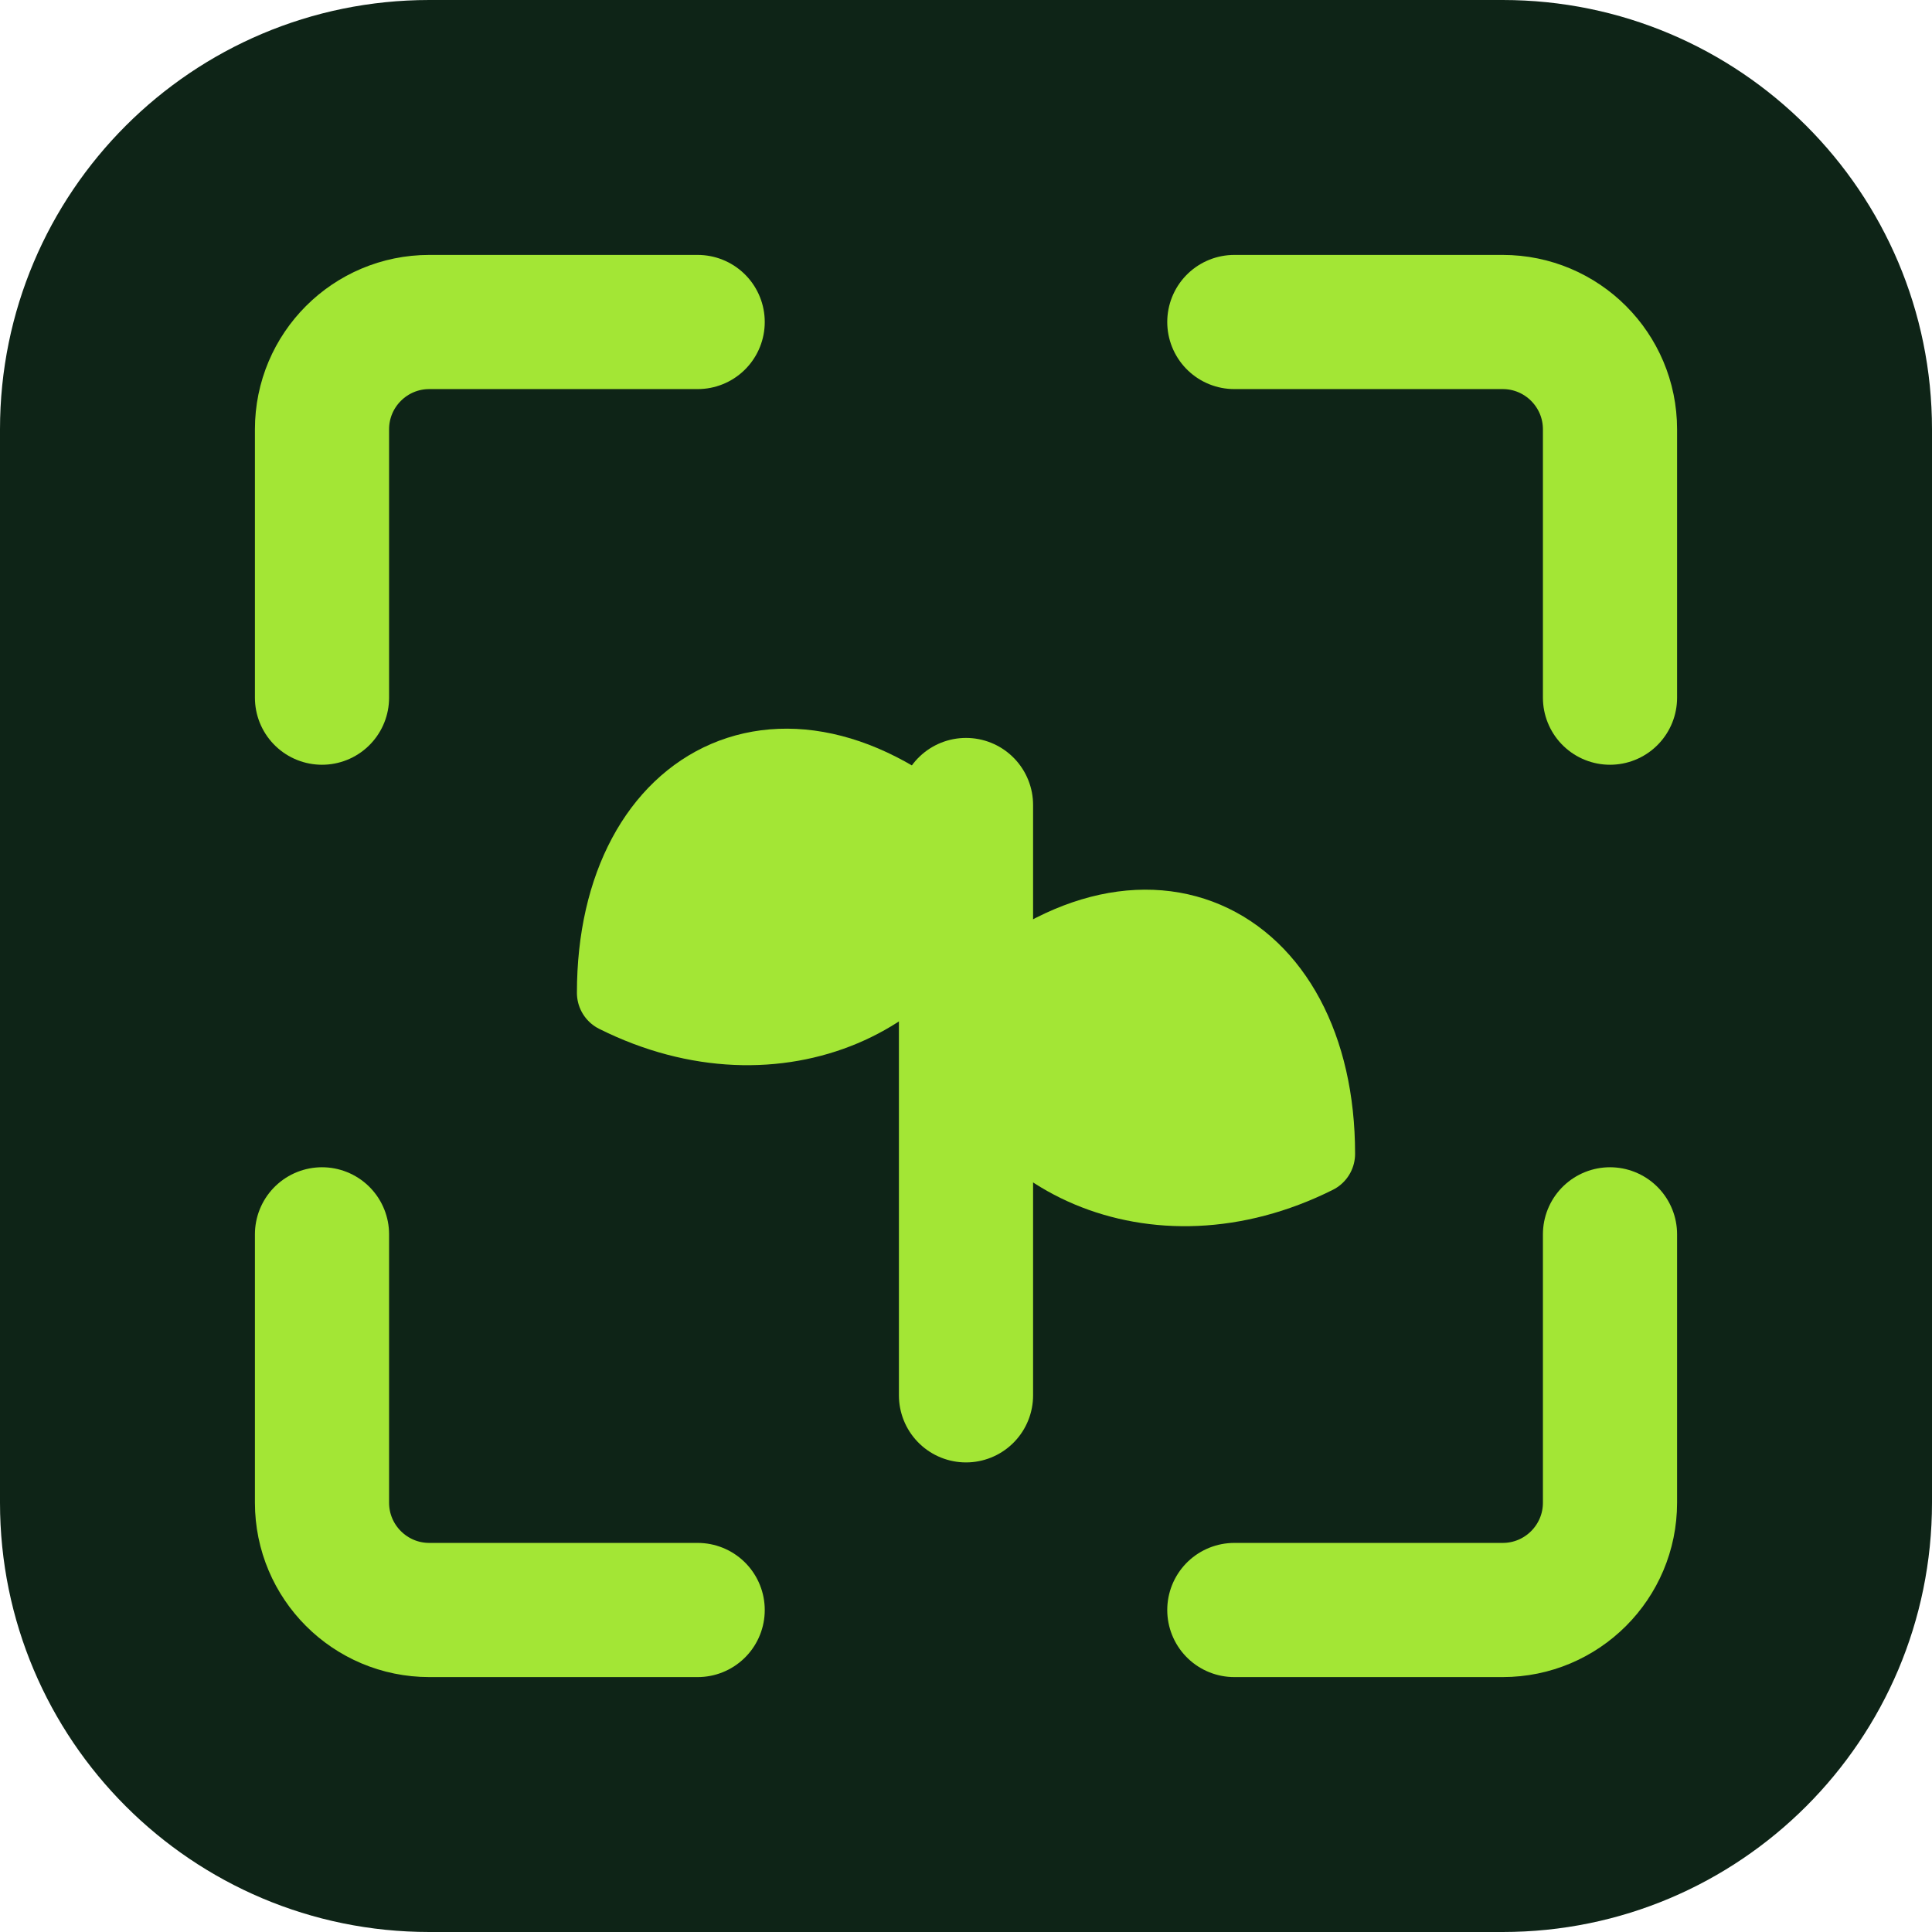
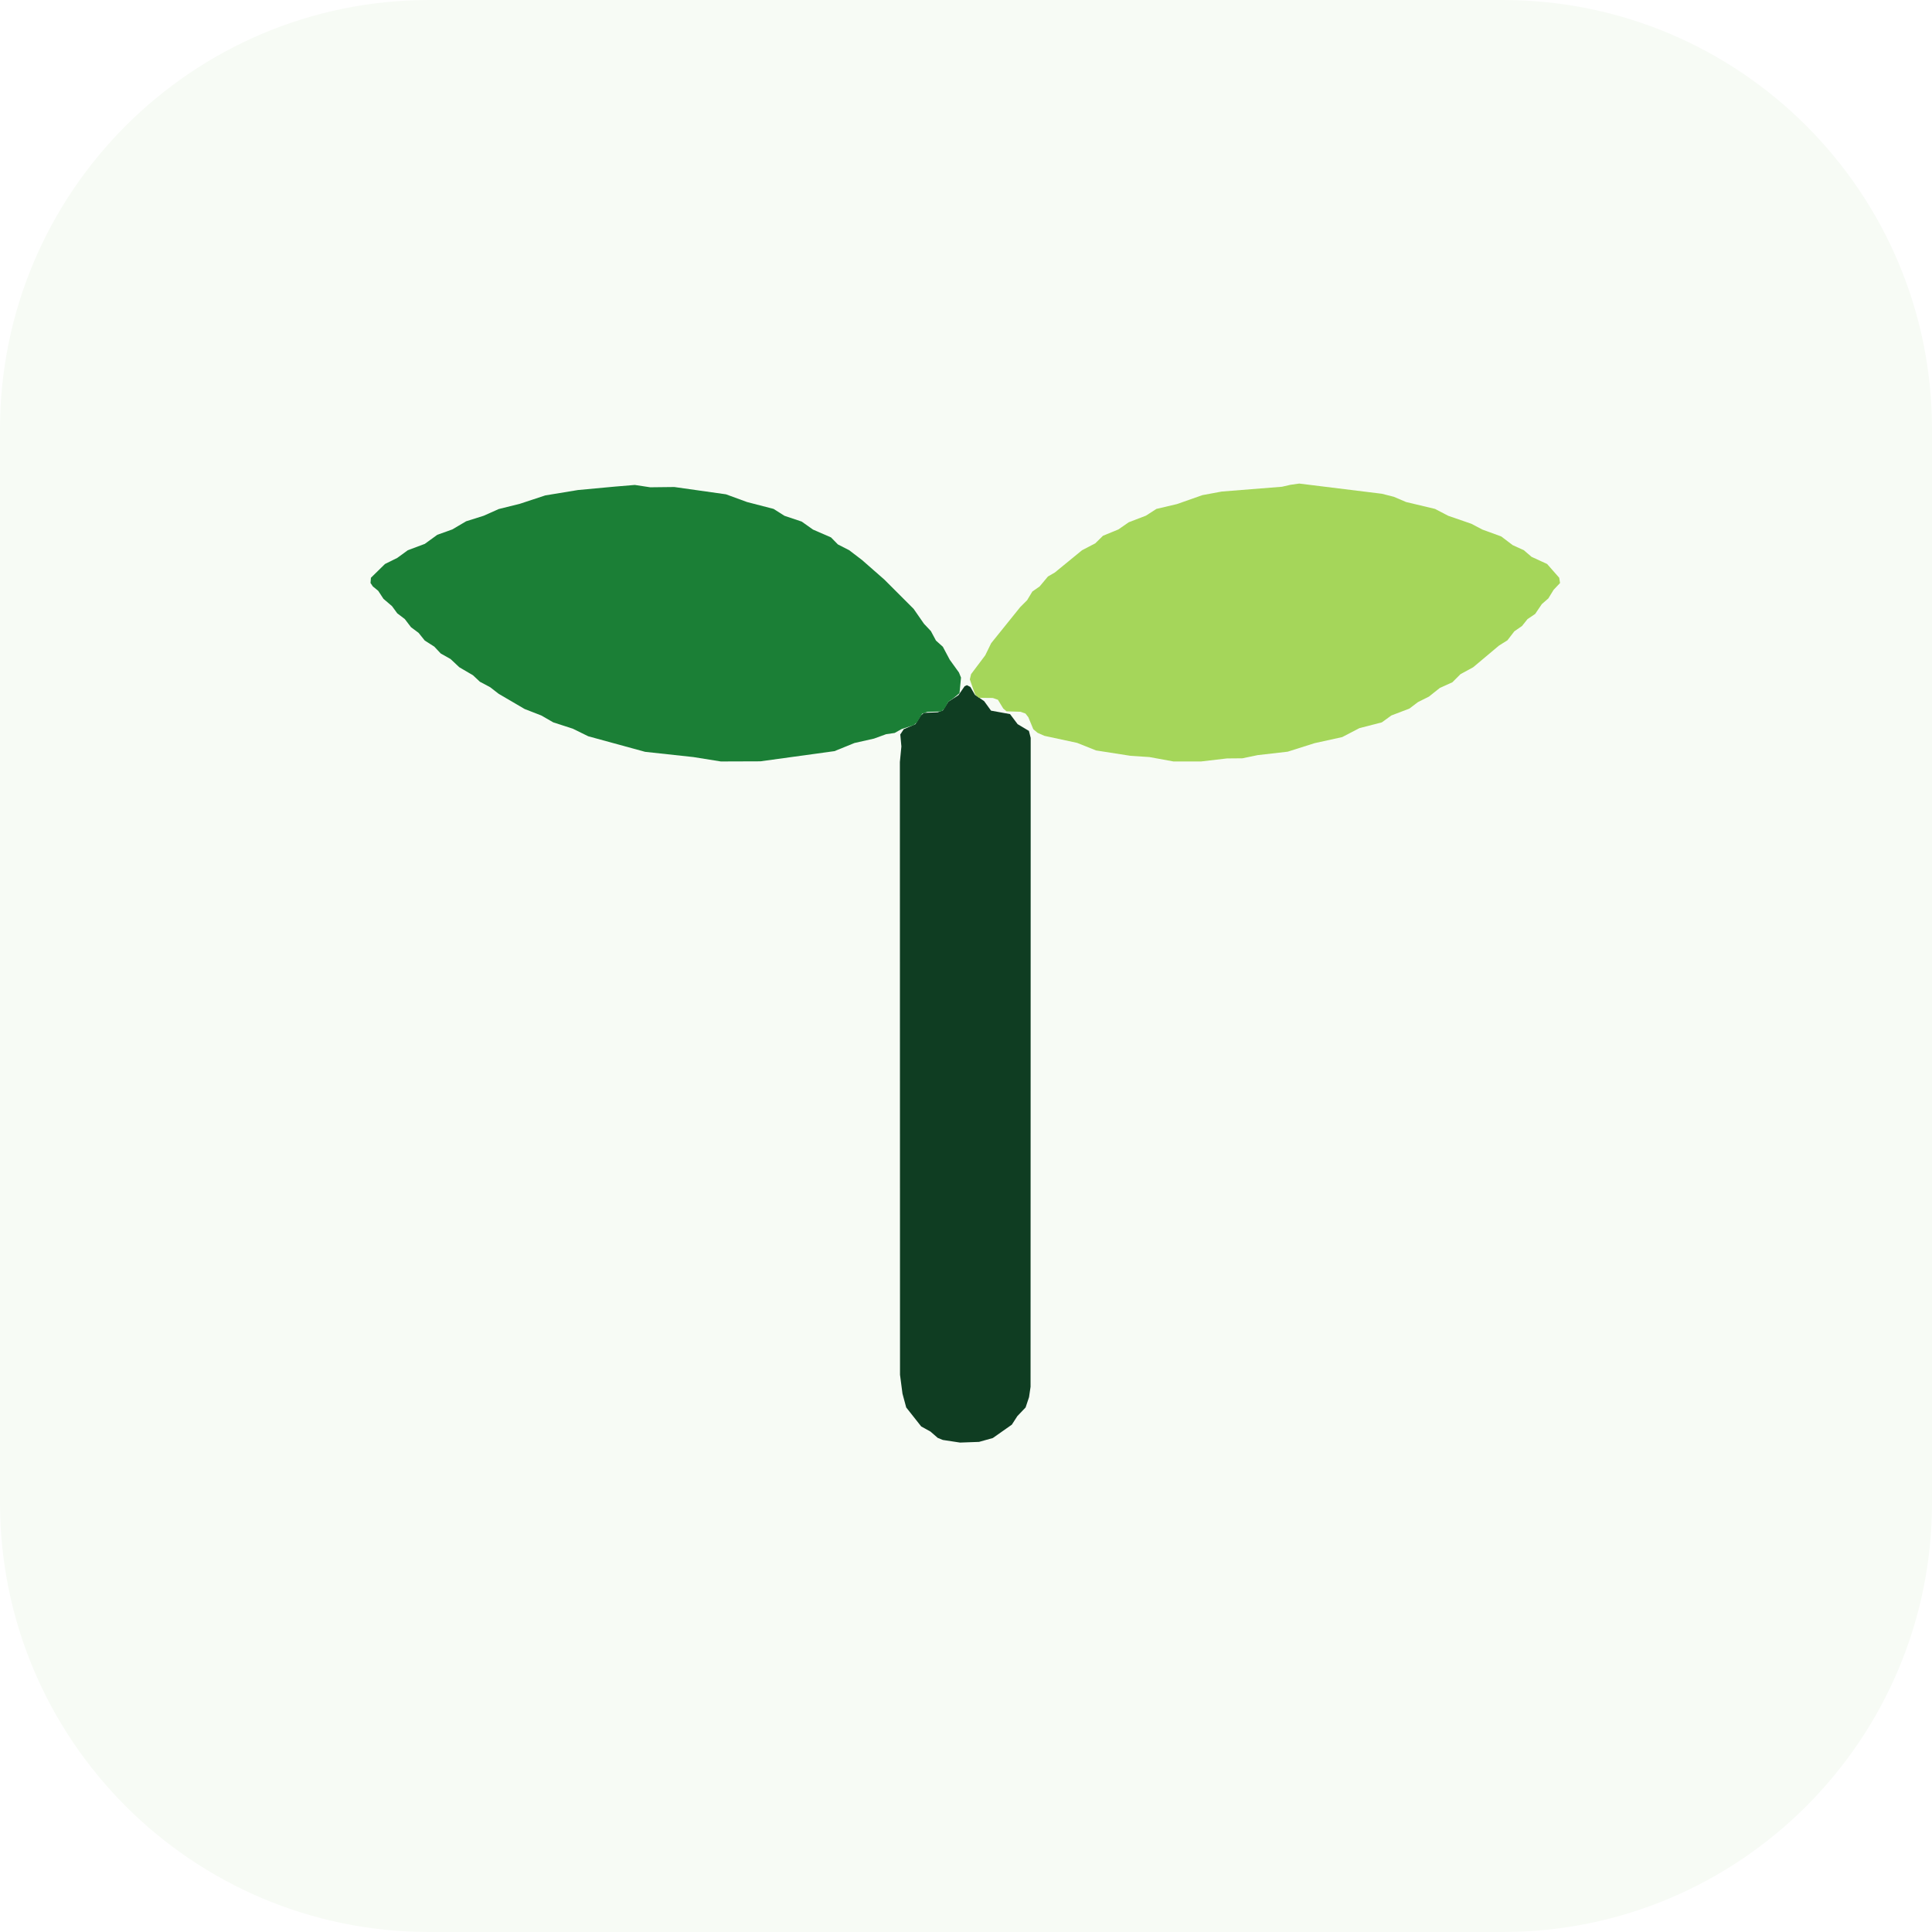
- <svg xmlns="http://www.w3.org/2000/svg" viewBox="0 0 36 36" width="36" height="36" fill="none" stroke="#15803D" stroke-width="2.5" stroke-linecap="round" stroke-linejoin="round">
-   <rect width="36" height="36" rx="8" fill="#0E2417" stroke="none" />
-   <path d="M6 13V8a2 2 0 0 1 2-2h5" stroke="#A3E635" />
-   <path d="M30 13V8a2 2 0 0 0-2-2h-5" stroke="#A3E635" />
-   <path d="M6 23v5a2 2 0 0 0 2 2h5" stroke="#A3E635" />
-   <path d="M30 23v5a2 2 0 0 1-2 2h-5" stroke="#A3E635" />
-   <path d="M18 26V15" stroke="#A3E635" stroke-width="2.5" />
-   <path d="M18 16c-3.2-3.2-6.5-1.5-6.5 2.5 3 1.5 6 0 6.5-2.5z" fill="#A3E635" stroke="#A3E635" stroke-width="1.5" />
-   <path d="M18 19c3.2-3.2 6.5-1.5 6.5 2.5-3 1.5-6 0-6.5-2.5z" fill="#A3E635" stroke="#A3E635" stroke-width="1.5" />
+ <svg xmlns="http://www.w3.org/2000/svg" viewBox="0 0 36 36" width="36" height="36">
+   <rect width="36" height="36" rx="8" fill="#F7FBF5" />
+   <g transform="translate(6.84 8.89) scale(0.2566)">
+     <path fill="#0F3D22" fill-rule="evenodd" d="M43.39 15.19L43.56 15.11L43.81 15.24L44.14 15.81L44.81 16.27L45.31 16.96L46.69 17.21L47.24 17.94L48.06 18.43L48.19 18.94L48.18 66.06L48.07 66.81L47.82 67.56L47.22 68.19L46.82 68.81L45.44 69.78L44.44 70.06L43.06 70.11L41.81 69.92L41.44 69.77L40.91 69.31L40.24 68.94L39.15 67.56L38.88 66.56L38.70 65.19L38.69 20.69L38.80 19.56L38.72 18.69L38.97 18.31L39.82 17.94L40.21 17.31L40.44 17.12L41.44 17.08L41.81 16.94L42.21 16.31L42.94 15.84Z" />
+     <path fill="#1B7F36" fill-rule="evenodd" d="M18.00 0.69L19.44 0.57L20.56 0.74L22.31 0.72L26.06 1.25L27.59 1.81L29.52 2.31L30.31 2.81L31.56 3.23L32.38 3.81L33.69 4.38L34.19 4.89L35.01 5.31L35.94 6.02L37.56 7.44L39.69 9.57L40.44 10.65L40.94 11.18L41.31 11.87L41.81 12.32L42.31 13.26L42.98 14.19L43.13 14.56L43.02 15.69L42.56 16.07L42.21 16.31L41.93 16.81L41.69 17.02L40.69 17.05L40.31 17.18L39.93 17.81L39.69 18.01L38.81 18.30L38.31 18.58L37.69 18.67L36.81 18.99L35.39 19.31L33.94 19.90L28.56 20.64L25.69 20.65L23.69 20.33L20.19 19.95L16.06 18.82L14.94 18.27L13.52 17.81L12.65 17.31L11.44 16.84L9.56 15.74L8.94 15.26L8.19 14.86L7.69 14.39L6.70 13.81L6.06 13.21L5.35 12.81L4.88 12.31L4.19 11.87L3.74 11.31L3.19 10.90L2.74 10.31L2.19 9.89L1.81 9.37L1.19 8.84L0.81 8.26L0.42 7.94L0.25 7.69L0.28 7.31L1.30 6.31L2.19 5.87L2.96 5.31L4.19 4.85L5.10 4.19L6.19 3.80L7.19 3.21L8.46 2.81L9.56 2.32L11.09 1.94L12.94 1.33L15.31 0.94Z" />
+     <path fill="#A5D65A" fill-rule="evenodd" d="M67.05 0.56L67.69 0.47L73.69 1.21L74.56 1.43L75.45 1.81L77.55 2.31L78.51 2.81L80.19 3.39L80.99 3.81L82.36 4.31L83.19 4.94L84.00 5.31L84.56 5.79L85.69 6.31L86.57 7.31L86.63 7.69L86.16 8.19L85.78 8.81L85.31 9.22L84.82 9.94L84.27 10.31L83.87 10.81L83.31 11.20L82.81 11.85L82.19 12.24L80.32 13.81L79.40 14.31L78.81 14.90L77.90 15.31L77.11 15.94L76.31 16.34L75.69 16.81L74.38 17.31L73.69 17.81L72.06 18.23L70.81 18.88L68.81 19.32L66.85 19.94L64.67 20.19L63.56 20.42L62.44 20.43L60.56 20.65L58.56 20.65L56.81 20.33L55.44 20.24L52.94 19.85L51.56 19.30L49.19 18.79L48.69 18.57L48.38 18.31L48.02 17.44L47.81 17.17L47.44 17.04L46.44 17.01L46.20 16.81L45.81 16.17L45.44 16.04L44.44 16.03L44.17 15.81L44.03 15.44L43.77 14.69L43.86 14.31L44.89 12.94L45.32 12.06L47.43 9.44L47.93 8.94L48.31 8.31L48.84 7.94L49.44 7.22L49.94 6.93L51.92 5.31L52.88 4.81L53.44 4.26L54.56 3.80L55.31 3.28L56.56 2.80L57.32 2.31L58.81 1.96L60.66 1.31L62.06 1.05L66.44 0.70Z" />
+   </g>
</svg>
